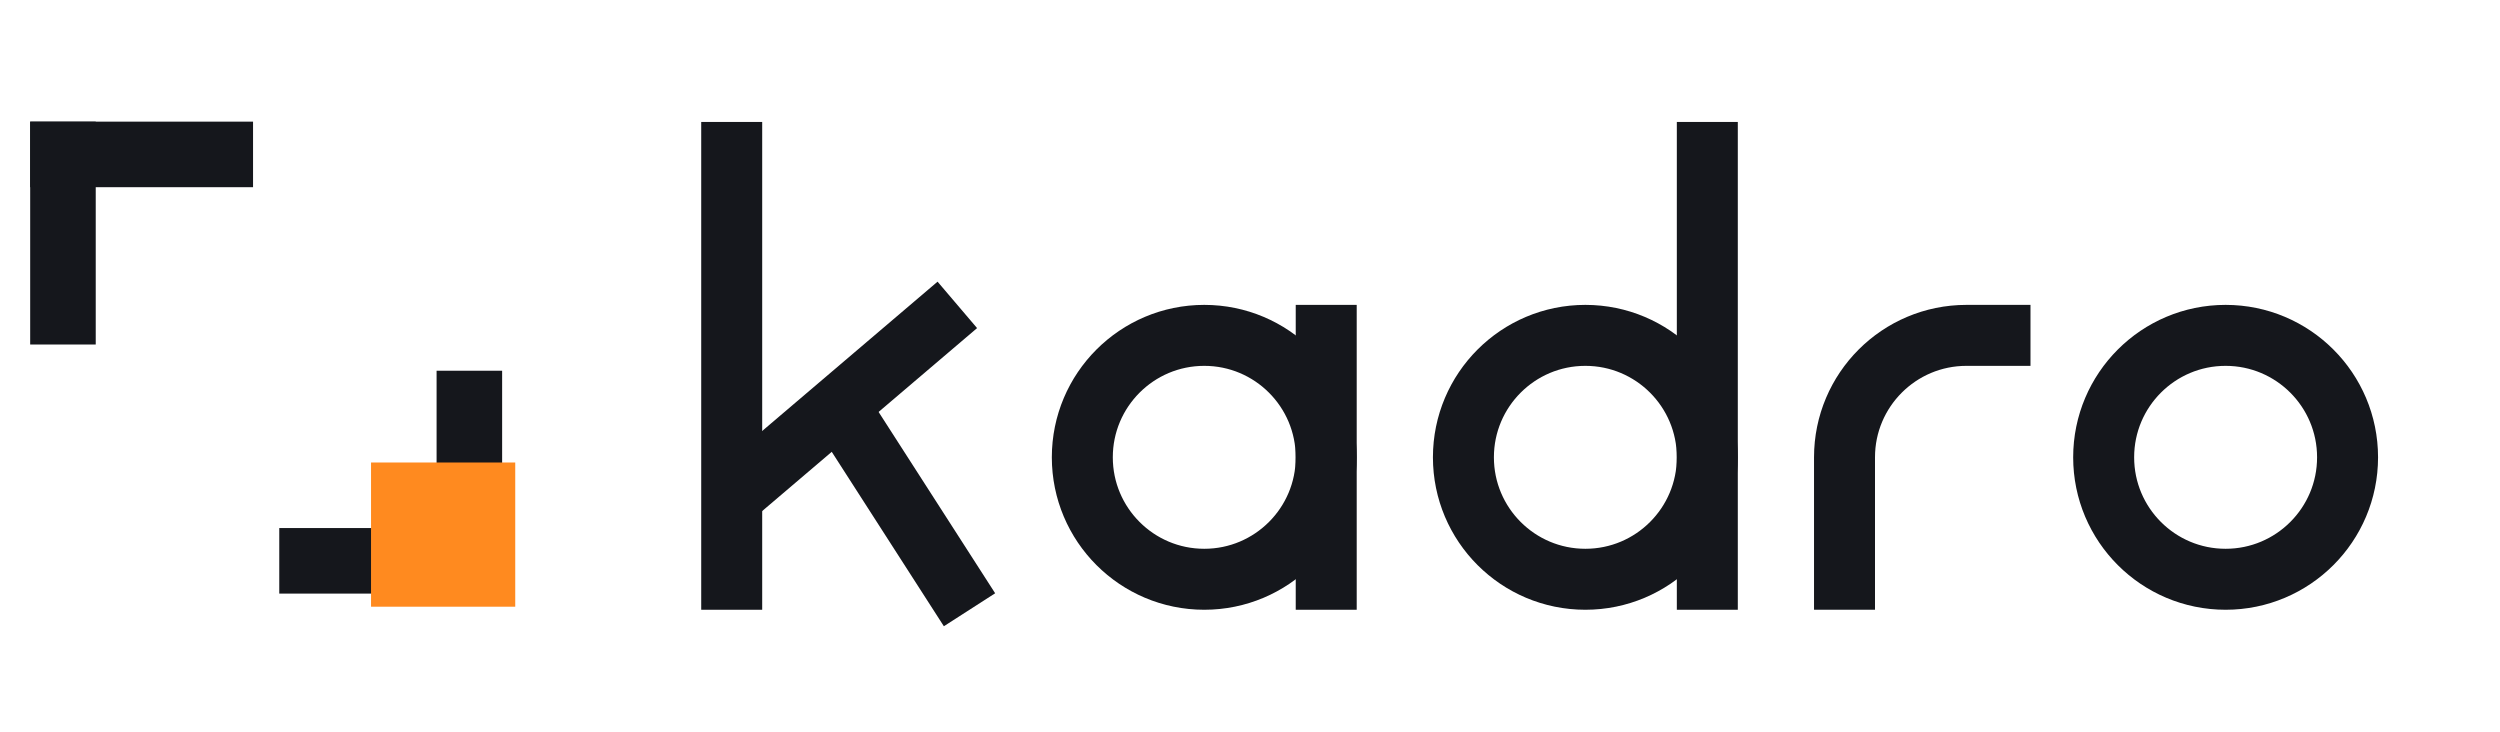
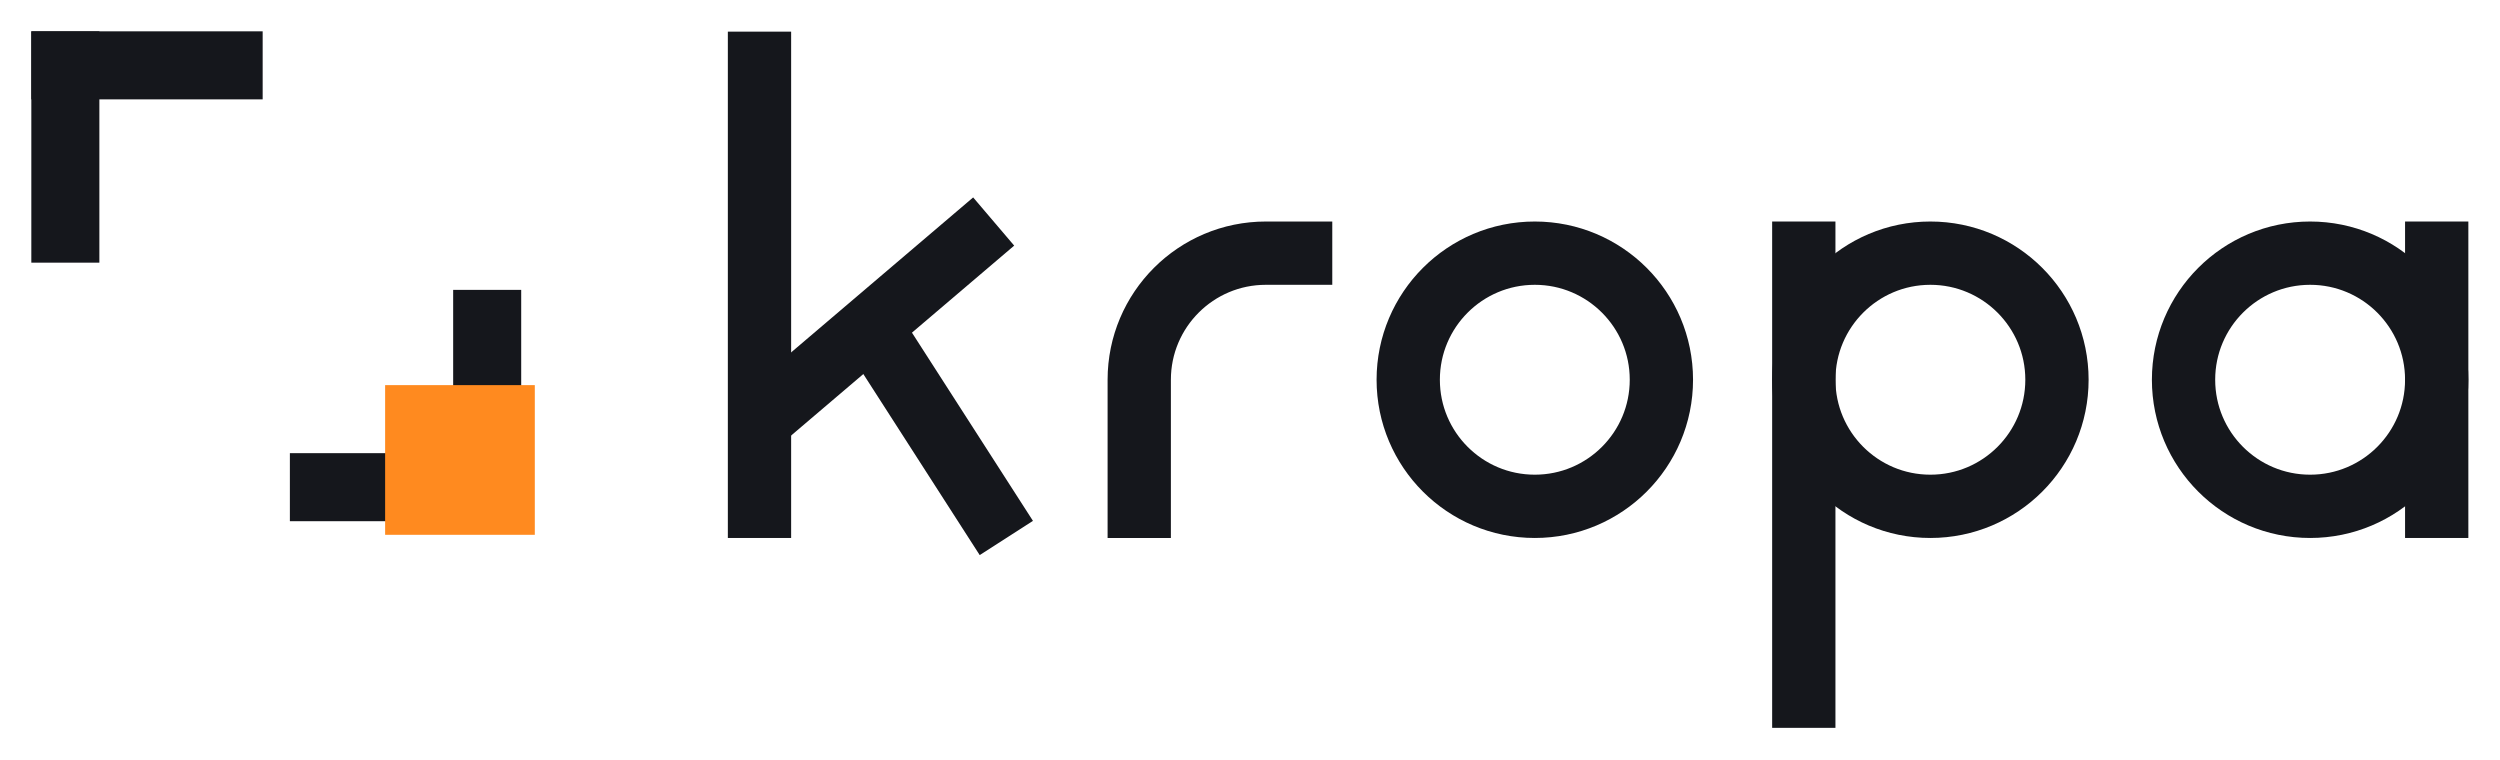
- <svg xmlns="http://www.w3.org/2000/svg" viewBox="0 0 82 24" width="820" height="240" role="img" aria-label="Kadro">
+ <svg xmlns="http://www.w3.org/2000/svg" viewBox="0 3 79 24" width="790" height="240" role="img" aria-label="Kropa">
  <g transform="translate(-1.59 1.41) scale(0.86)">
    <g fill="#15171C">
      <rect x="3" y="3" width="8.5" height="2.5" />
      <rect x="3" y="3" width="2.5" height="8.5" />
      <rect x="12.5" y="18.5" width="8.5" height="2.5" />
      <rect x="18.5" y="12.5" width="2.5" height="8.5" />
    </g>
    <rect x="16" y="16" width="5.5" height="5.5" fill="#FF8A1F" />
  </g>
  <g transform="translate(23 0)">
    <g fill="none" stroke="#15171C" stroke-width="2" stroke-linecap="butt" stroke-linejoin="miter">
      <path d="M1 4V20" />
      <path d="M8.4 10 1 16.3" />
      <path d="M4.3 13 8.8 20" />
-       <path d="M20.5 10V20" />
-       <path d="M33 4V20" />
-       <path d="M37.5 20V15A4 4 0 0 1 41.5 11H43.6" />
-       <circle cx="16.5" cy="15" r="4" />
-       <circle cx="29" cy="15" r="4" />
+       <path d="M13 20V15A4 4 0 0 1 17 11H19.1" />
+       <circle cx="25.5" cy="15" r="4" />
+       <path d="M34 10V26" />
+       <circle cx="38" cy="15" r="4" />
      <circle cx="50" cy="15" r="4" />
+       <path d="M54 10V20" />
    </g>
  </g>
</svg>
